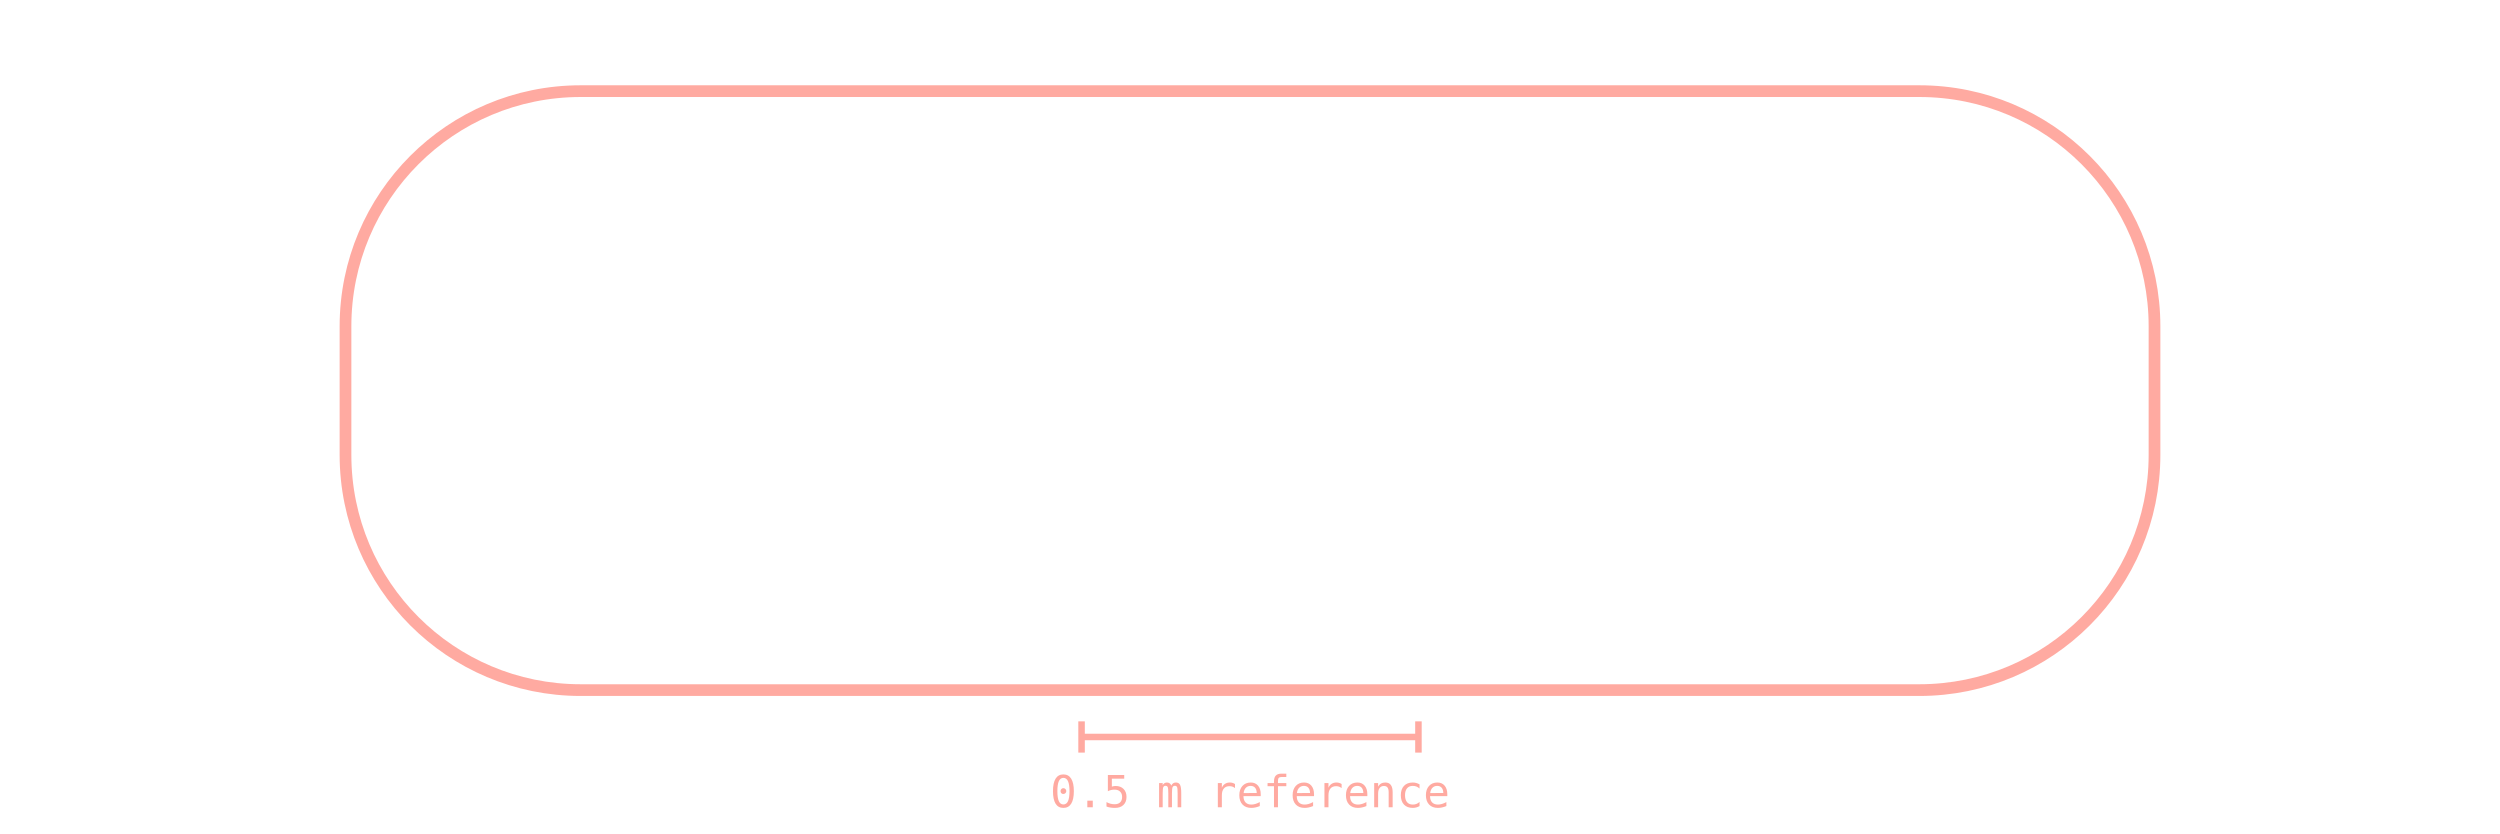
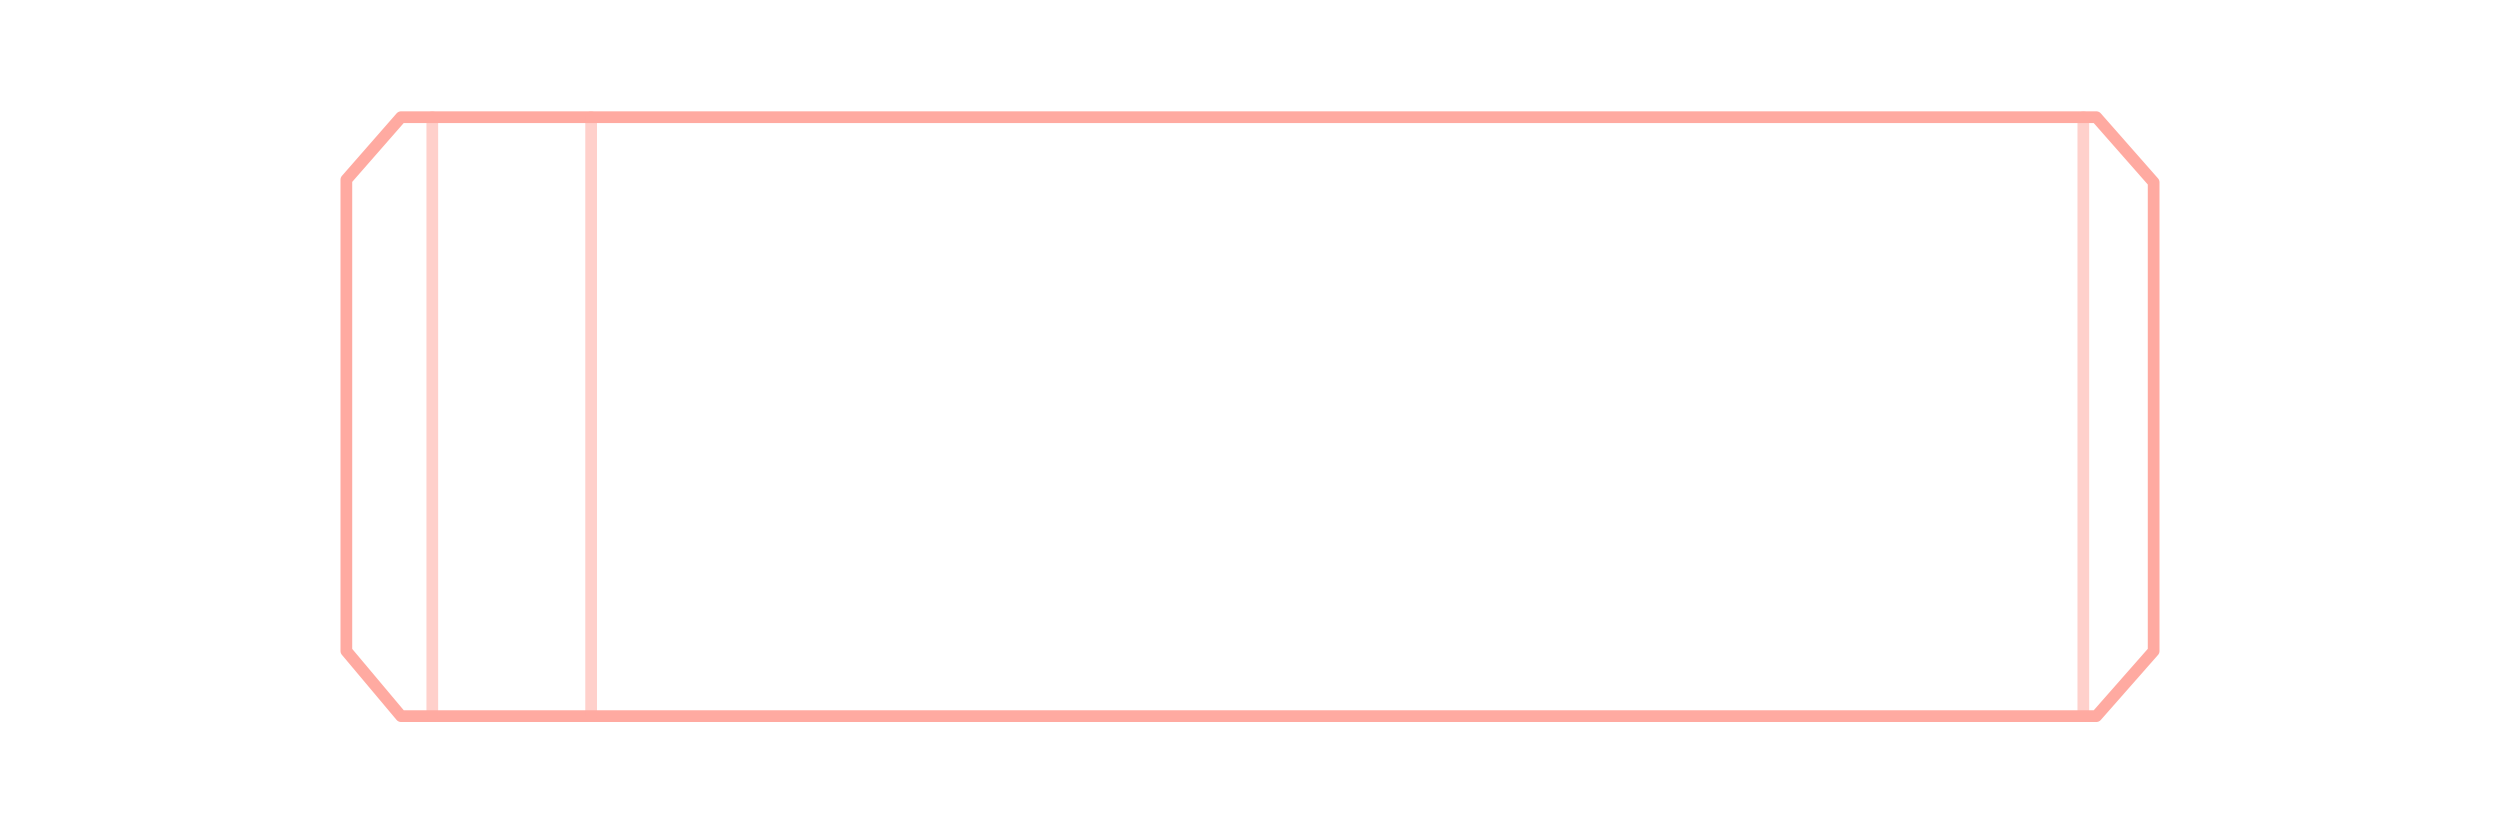
<svg xmlns="http://www.w3.org/2000/svg" width="960" height="320" viewBox="0 0 960 320" role="img" aria-label="W39 missile warhead body exterior outline">
  <g fill="none" stroke="#ffaaa1" stroke-width="4.5" stroke-linecap="round" stroke-linejoin="round">
-     <rect x="132.67" y="35" width="694.66" height="230" rx="90.31" />
+     <path d="M 133 69 L 154 45 H 805 L 827 70 V 250 L 805 275 H 154 L 133 250 Z" />
+     <path d="M 166 45 V 275 M 227 45 V 275 M 800 45 V 275" opacity=".55" />
  </g>
-   <path d="M 415.32 283 H 544.68 M 415.32 277 V 289 M 544.68 277 V 289" fill="none" stroke="#ffaaa1" stroke-width="2.5" />
-   <text x="480" y="310" text-anchor="middle" fill="#ffaaa1" font-family="monospace" font-size="17">0.5 m reference</text>
</svg>
